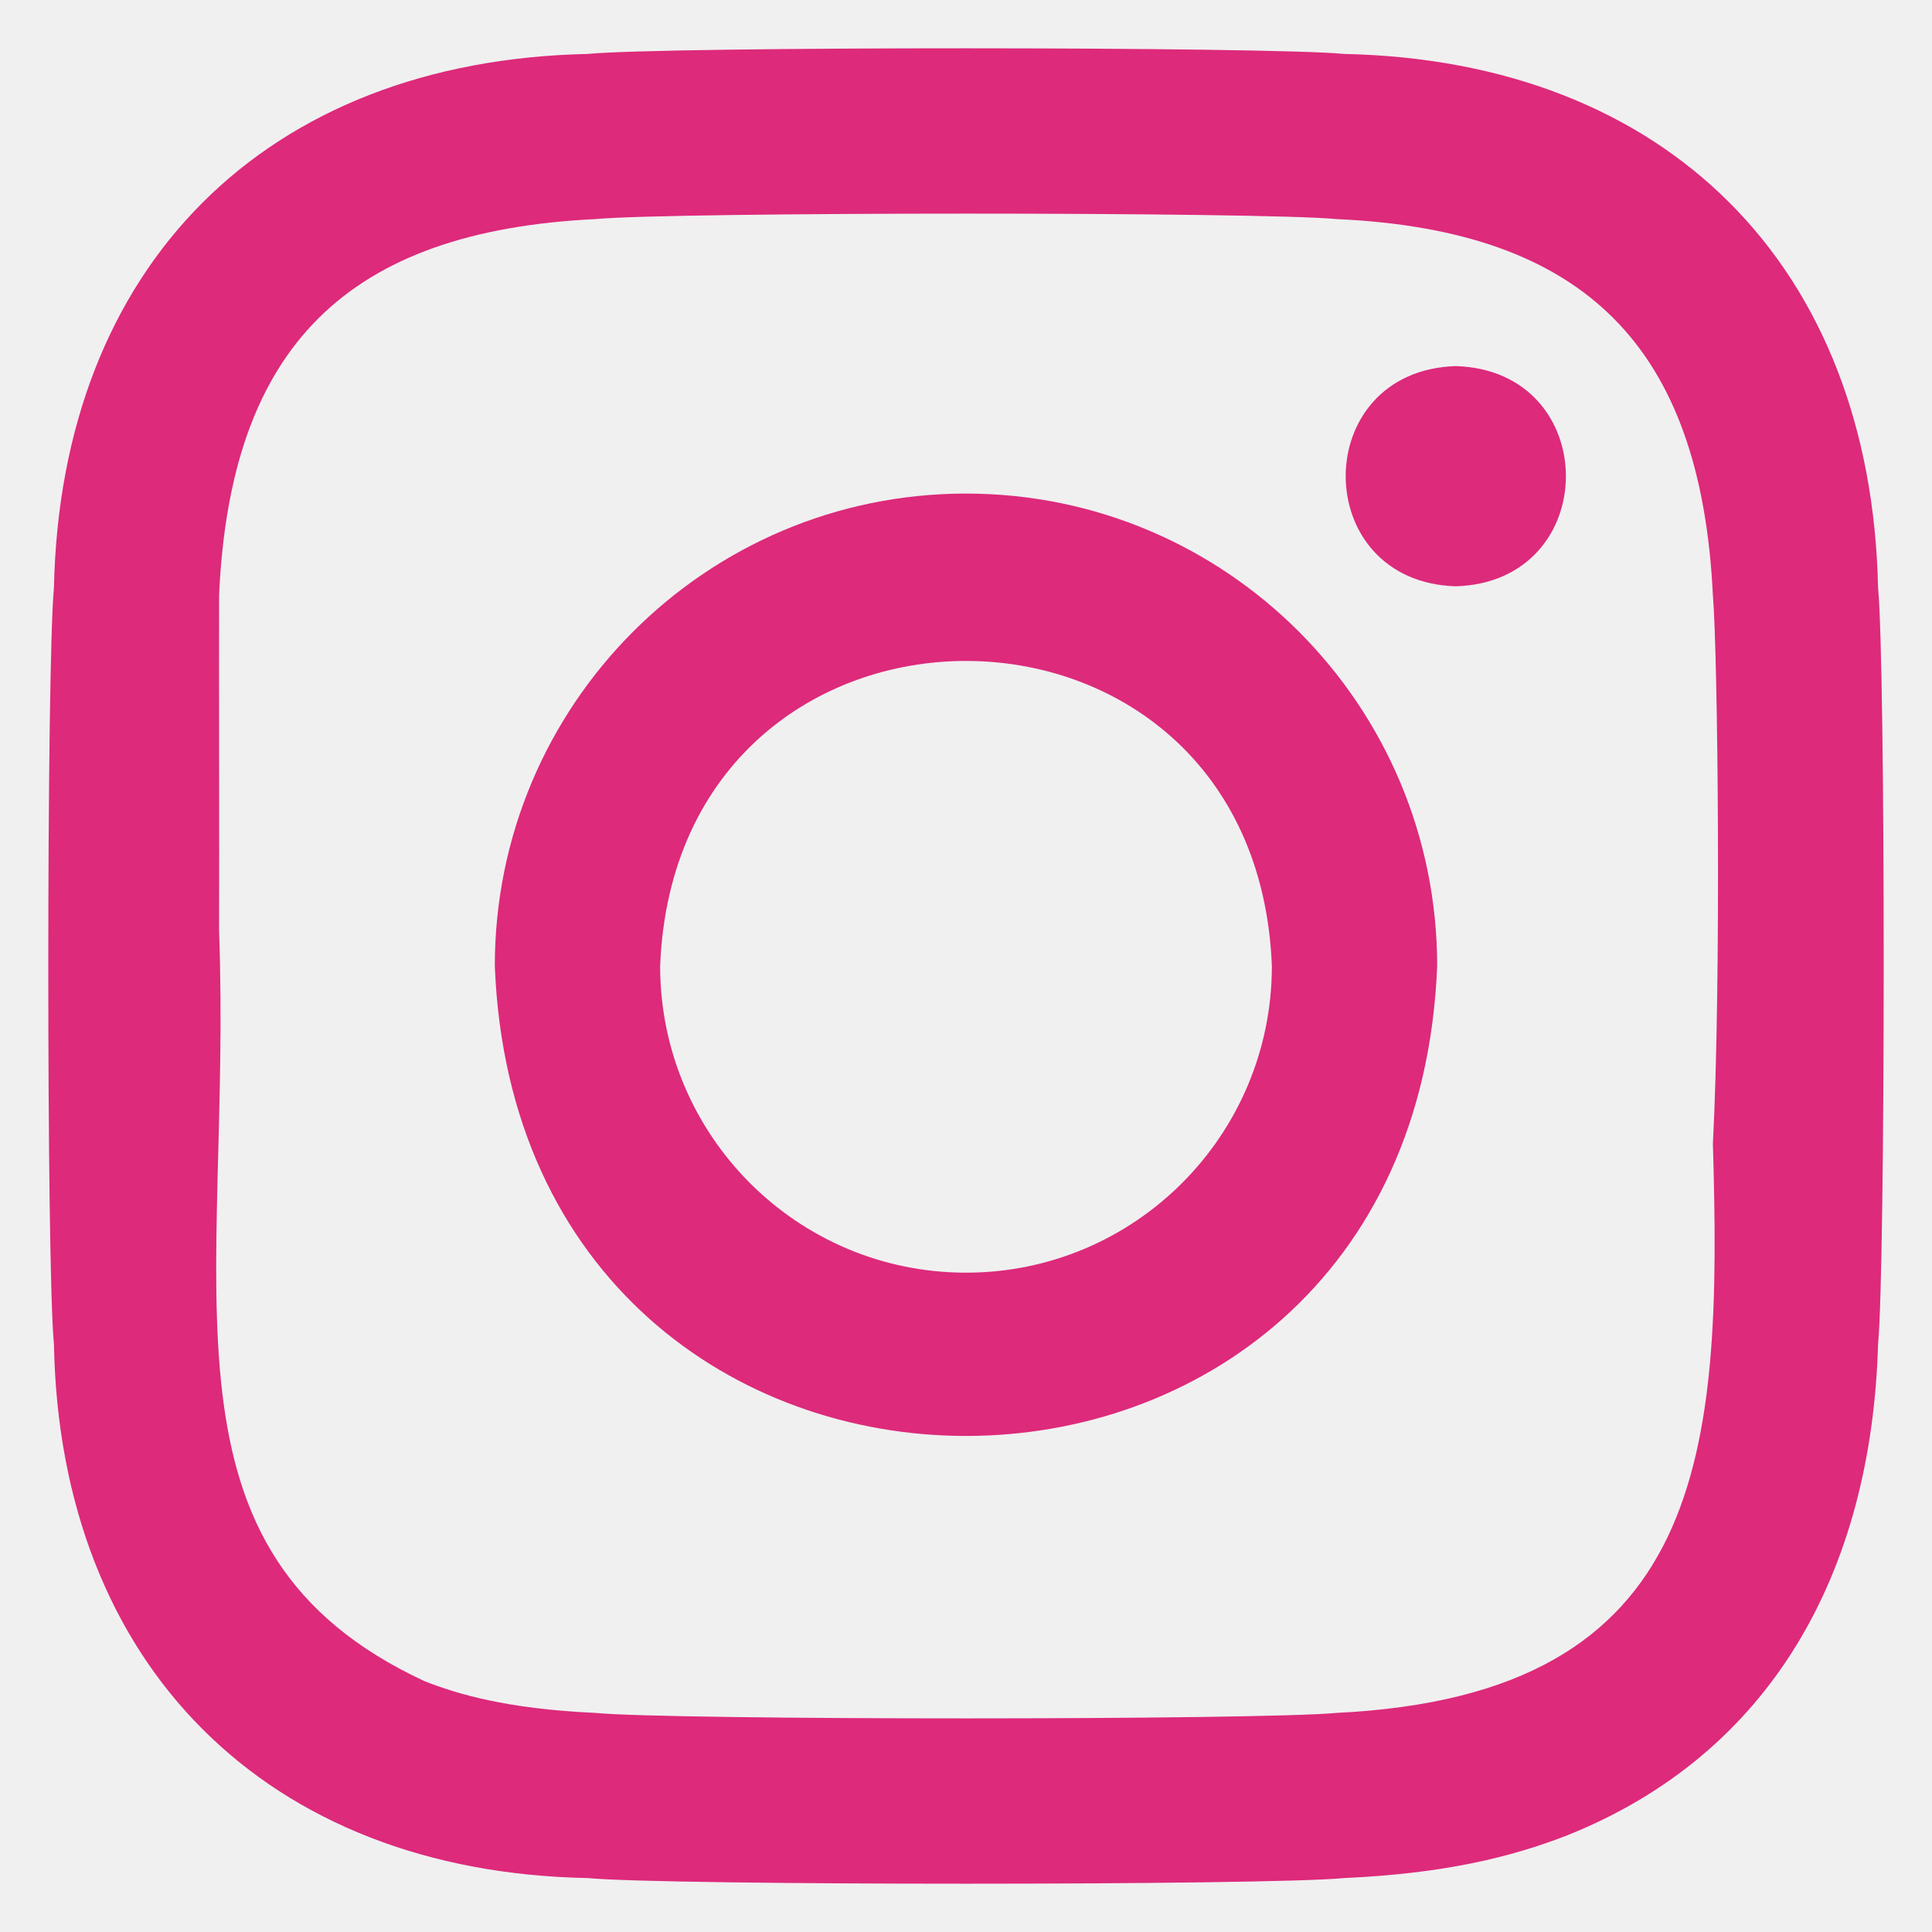
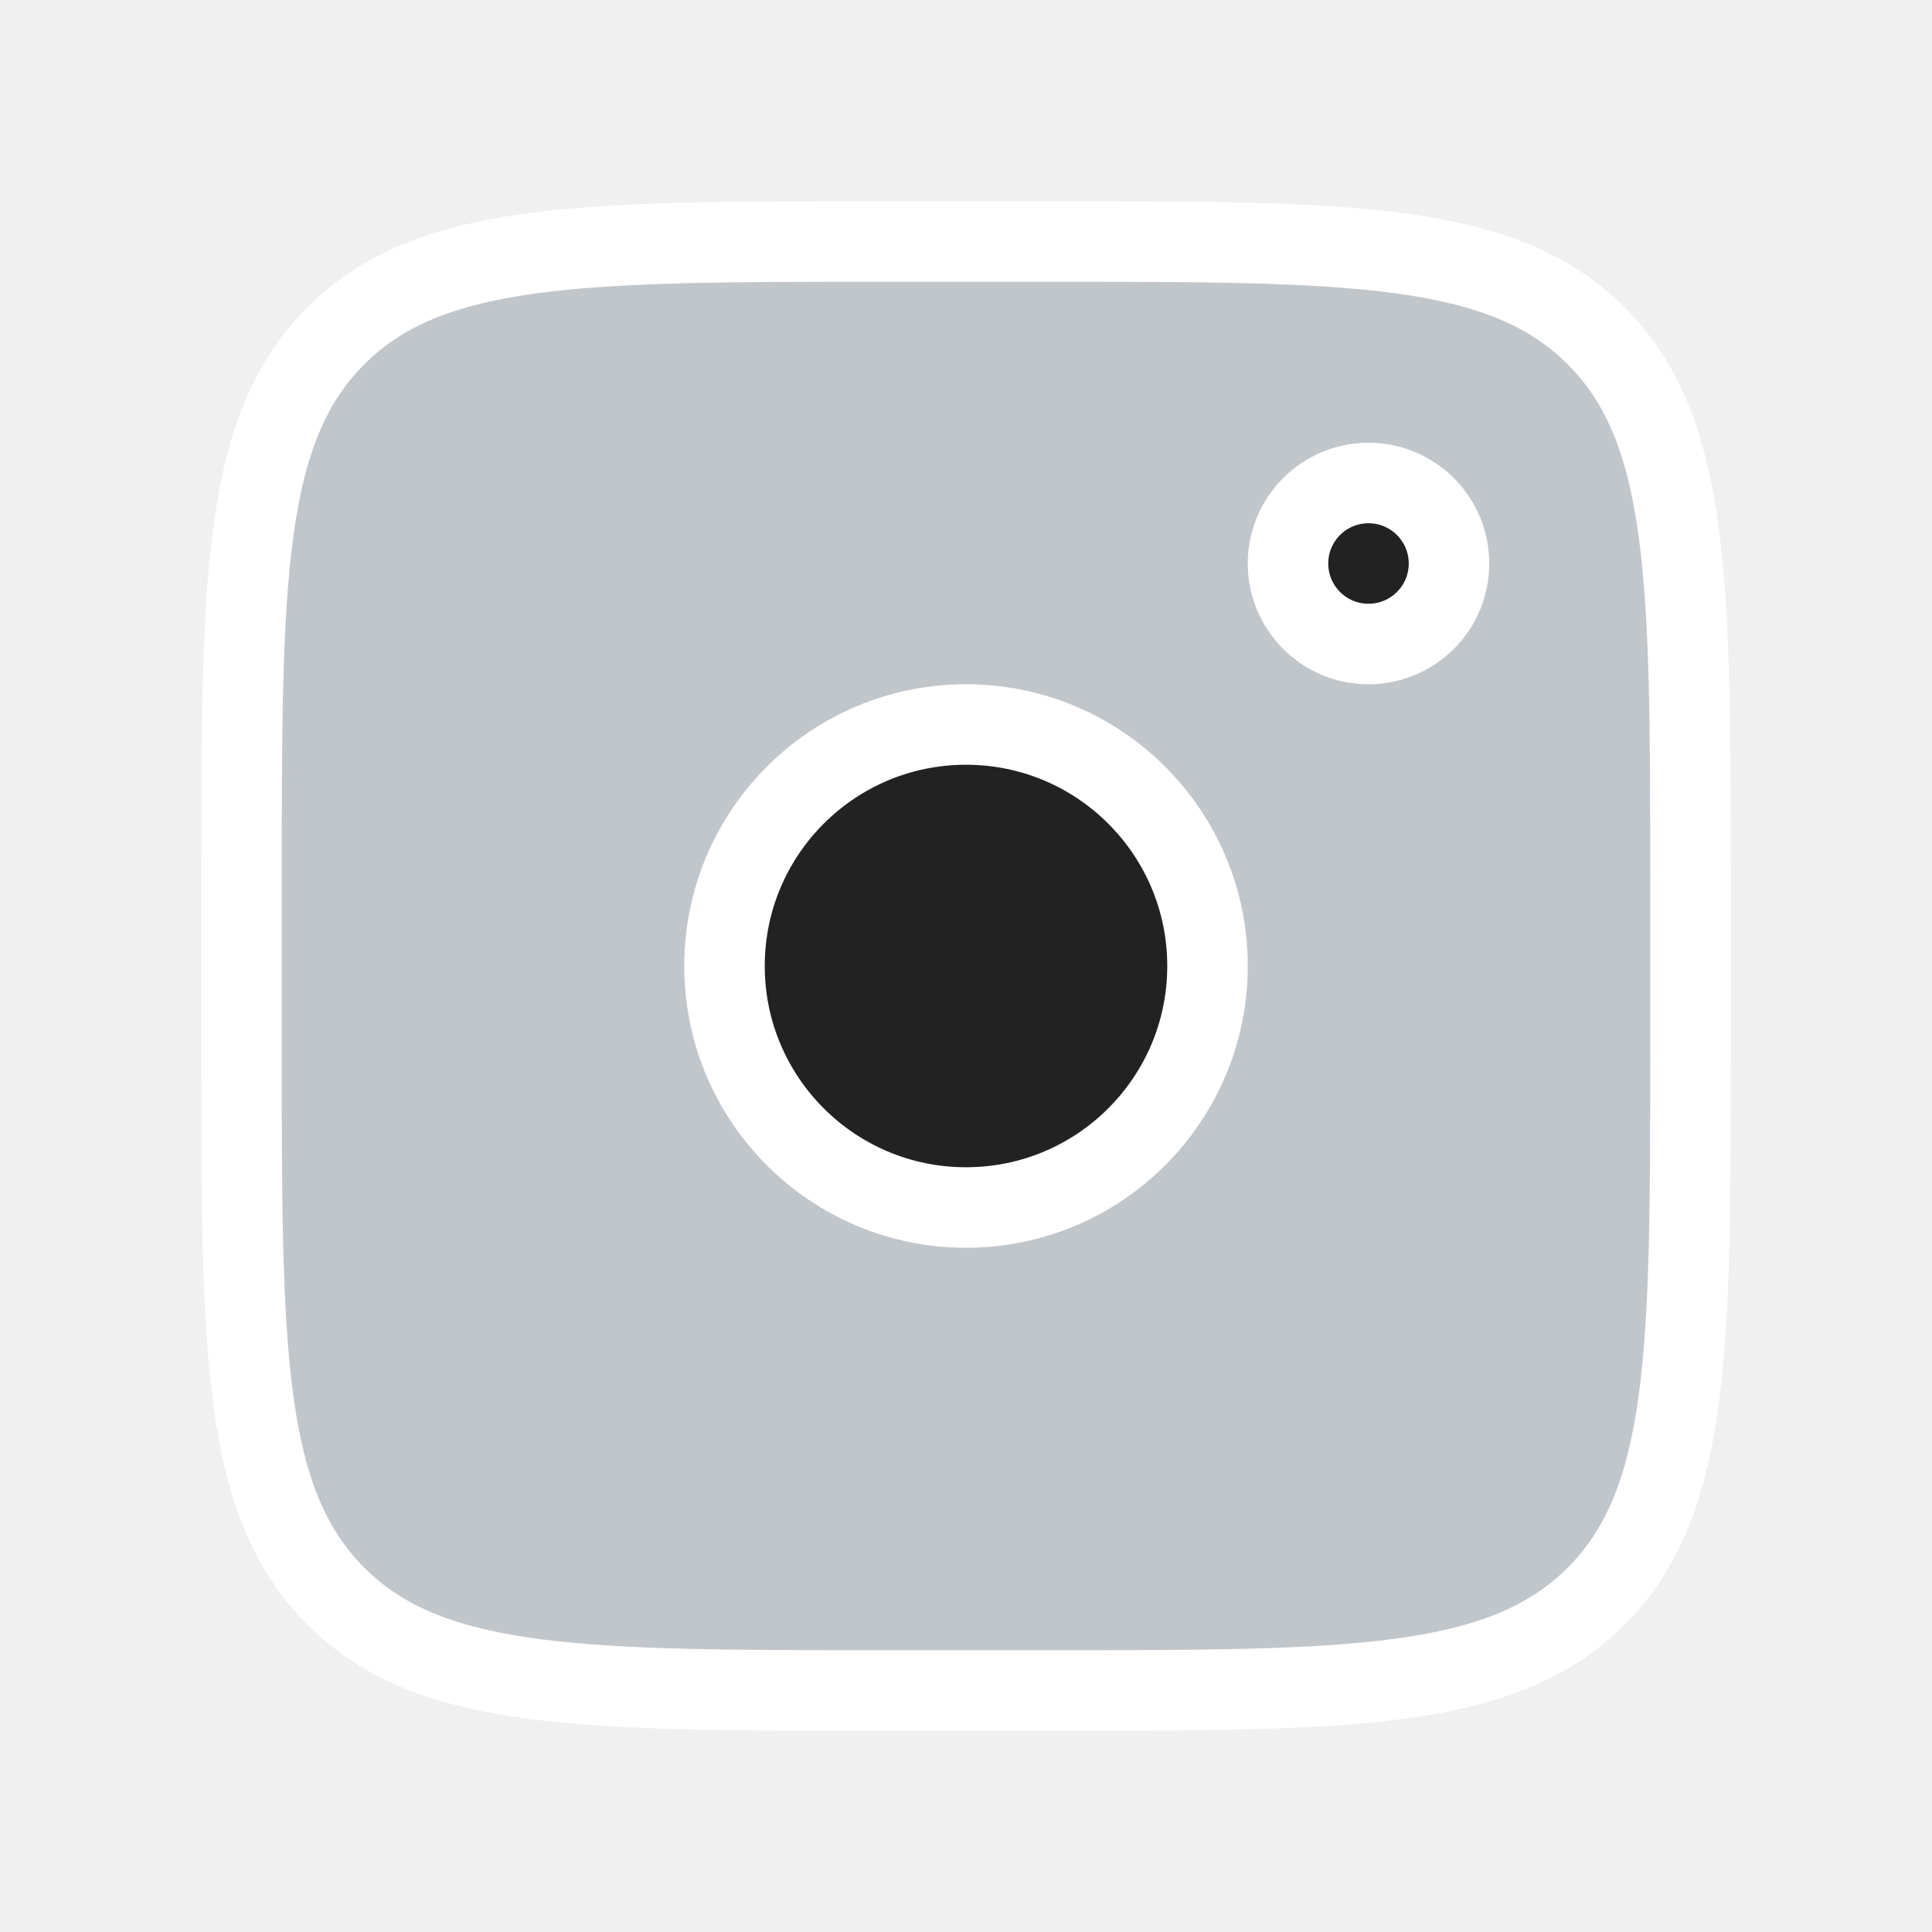
- <svg xmlns="http://www.w3.org/2000/svg" width="800px" height="800px" viewBox="0 0 100 100" version="1.1" xml:space="preserve">
-   <style type="text/css">
- 	.st0{fill:#FFFFFF;}
- 	.st1{fill:#F5BB41;}
- 	.st2{fill:#2167D1;}
- 	.st3{fill:#3D84F3;}
- 	.st4{fill:#4CA853;}
- 	.st5{fill:#398039;}
- 	.st6{fill:#D74F3F;}
- 	.st7{fill:#D43C89;}
- 	.st8{fill:#B2005F;}
- 	.st9{fill:none;stroke:#000000;stroke-width:3;stroke-linecap:round;stroke-linejoin:round;stroke-miterlimit:10;}
- 	
- 		.st10{fill-rule:evenodd;clip-rule:evenodd;fill:none;stroke:#000000;stroke-width:3;stroke-linecap:round;stroke-linejoin:round;stroke-miterlimit:10;}
- 	
- 		.st11{fill-rule:evenodd;clip-rule:evenodd;fill:none;stroke:#040404;stroke-width:3;stroke-linecap:round;stroke-linejoin:round;stroke-miterlimit:10;}
- 	.st12{fill-rule:evenodd;clip-rule:evenodd;}
- 	.st13{fill-rule:evenodd;clip-rule:evenodd;fill:#040404;}
- 	.st14{fill:url(#SVGID_1_);}
- 	.st15{fill:url(#SVGID_2_);}
- 	.st16{fill:url(#SVGID_3_);}
- 	.st17{fill:url(#SVGID_4_);}
- 	.st18{fill:url(#SVGID_5_);}
- 	.st19{fill:url(#SVGID_6_);}
- 	.st20{fill:url(#SVGID_7_);}
- 	.st21{fill:url(#SVGID_8_);}
- 	.st22{fill:url(#SVGID_9_);}
- 	.st23{fill:url(#SVGID_10_);}
- 	.st24{fill:url(#SVGID_11_);}
- 	.st25{fill:url(#SVGID_12_);}
- 	.st26{fill:url(#SVGID_13_);}
- 	.st27{fill:url(#SVGID_14_);}
- 	.st28{fill:url(#SVGID_15_);}
- 	.st29{fill:url(#SVGID_16_);}
- 	.st30{fill:url(#SVGID_17_);}
- 	.st31{fill:url(#SVGID_18_);}
- 	.st32{fill:url(#SVGID_19_);}
- 	.st33{fill:url(#SVGID_20_);}
- 	.st34{fill:url(#SVGID_21_);}
- 	.st35{fill:url(#SVGID_22_);}
- 	.st36{fill:url(#SVGID_23_);}
- 	.st37{fill:url(#SVGID_24_);}
- 	.st38{fill:url(#SVGID_25_);}
- 	.st39{fill:url(#SVGID_26_);}
- 	.st40{fill:url(#SVGID_27_);}
- 	.st41{fill:url(#SVGID_28_);}
- 	.st42{fill:url(#SVGID_29_);}
- 	.st43{fill:url(#SVGID_30_);}
- 	.st44{fill:url(#SVGID_31_);}
- 	.st45{fill:url(#SVGID_32_);}
- 	.st46{fill:url(#SVGID_33_);}
- 	.st47{fill:url(#SVGID_34_);}
- 	.st48{fill:url(#SVGID_35_);}
- 	.st49{fill:url(#SVGID_36_);}
- 	.st50{fill:url(#SVGID_37_);}
- 	.st51{fill:url(#SVGID_38_);}
- 	.st52{fill:url(#SVGID_39_);}
- 	.st53{fill:url(#SVGID_40_);}
- 	.st54{fill:url(#SVGID_41_);}
- 	.st55{fill:url(#SVGID_42_);}
- 	.st56{fill:url(#SVGID_43_);}
- 	.st57{fill:url(#SVGID_44_);}
- 	.st58{fill:url(#SVGID_45_);}
- 	.st59{fill:#040404;}
- 	.st60{fill:url(#SVGID_46_);}
- 	.st61{fill:url(#SVGID_47_);}
- 	.st62{fill:url(#SVGID_48_);}
- 	.st63{fill:url(#SVGID_49_);}
- 	.st64{fill:url(#SVGID_50_);}
- 	.st65{fill:url(#SVGID_51_);}
- 	.st66{fill:url(#SVGID_52_);}
- 	.st67{fill:url(#SVGID_53_);}
- 	.st68{fill:url(#SVGID_54_);}
- 	.st69{fill:url(#SVGID_55_);}
- 	.st70{fill:url(#SVGID_56_);}
- 	.st71{fill:url(#SVGID_57_);}
- 	.st72{fill:url(#SVGID_58_);}
- 	.st73{fill:url(#SVGID_59_);}
- 	.st74{fill:url(#SVGID_60_);}
- 	.st75{fill:url(#SVGID_61_);}
- 	.st76{fill:url(#SVGID_62_);}
- 	.st77{fill:none;stroke:#000000;stroke-width:3;stroke-miterlimit:10;}
- 	.st78{fill:none;stroke:#FFFFFF;stroke-miterlimit:10;}
- 	.st79{fill:#4BC9FF;}
- 	.st80{fill:#5500DD;}
- 	.st81{fill:#FF3A00;}
- 	.st82{fill:#E6162D;}
- 	.st83{fill:#F1F1F1;}
- 	.st84{fill:#FF9933;}
- 	.st85{fill:#B92B27;}
- 	.st86{fill:#00ACED;}
- 	.st87{fill:#BD2125;}
- 	.st88{fill:#1877F2;}
- 	.st89{fill:#6665D2;}
- 	.st90{fill:#CE3056;}
- 	.st91{fill:#5BB381;}
- 	.st92{fill:#61C3EC;}
- 	.st93{fill:#E4B34B;}
- 	.st94{fill:#181EF2;}
- 	.st95{fill:#FF0000;}
- 	.st96{fill:#FE466C;}
- 	.st97{fill:#FA4778;}
- 	.st98{fill:#FF7700;}
- 	.st99{fill-rule:evenodd;clip-rule:evenodd;fill:#1F6BF6;}
- 	.st100{fill:#520094;}
- 	.st101{fill:#4477E8;}
- 	.st102{fill:#3D1D1C;}
- 	.st103{fill:#FFE812;}
- 	.st104{fill:#344356;}
- 	.st105{fill:#00CC76;}
- 	.st106{fill-rule:evenodd;clip-rule:evenodd;fill:#345E90;}
- 	.st107{fill:#1F65D8;}
- 	.st108{fill:#EB3587;}
- 	.st109{fill-rule:evenodd;clip-rule:evenodd;fill:#603A88;}
- 	.st110{fill:#E3CE99;}
- 	.st111{fill:#783AF9;}
- 	.st112{fill:#FF515E;}
- 	.st113{fill:#FF4906;}
- 	.st114{fill:#503227;}
- 	.st115{fill:#4C7BD9;}
- 	.st116{fill:#69C9D0;}
- 	.st117{fill:#1B92D1;}
- 	.st118{fill:#EB4F4A;}
- 	.st119{fill:#513728;}
- 	.st120{fill:#FF6600;}
- 	.st121{fill-rule:evenodd;clip-rule:evenodd;fill:#B61438;}
- 	.st122{fill:#FFFC00;}
- 	.st123{fill:#141414;}
- 	.st124{fill:#94D137;}
- 	.st125{fill-rule:evenodd;clip-rule:evenodd;fill:#F1F1F1;}
- 	.st126{fill-rule:evenodd;clip-rule:evenodd;fill:#66E066;}
- 	.st127{fill:#2D8CFF;}
- 	.st128{fill:#F1A300;}
- 	.st129{fill:#4BA2F2;}
- 	.st130{fill:#1A5099;}
- 	.st131{fill:#EE6060;}
- 	.st132{fill-rule:evenodd;clip-rule:evenodd;fill:#F48120;}
- 	.st133{fill:#222222;}
- 	.st134{fill:url(#SVGID_63_);}
- 	.st135{fill:#0077B5;}
- 	.st136{fill:#FFCC00;}
- 	.st137{fill:#EB3352;}
- 	.st138{fill:#F9D265;}
- 	.st139{fill:#F5B955;}
- 	.st140{fill:#DD2A7B;}
- 	.st141{fill:#66E066;}
- 	.st142{fill:#EB4E00;}
- 	.st143{fill:#FFC794;}
- 	.st144{fill:#B5332A;}
- 	.st145{fill:#4E85EB;}
- 	.st146{fill:#58A45C;}
- 	.st147{fill:#F2BC42;}
- 	.st148{fill:#D85040;}
- 	.st149{fill:#464EB8;}
- 	.st150{fill:#7B83EB;}
- </style>
-   <g id="Layer_1" />
-   <g id="Layer_2">
-     <g>
-       <g>
-         <g>
-           <path class="st140" d="M75.352,18.949c-7.6,0.233-7.598,11.167,0,11.398C82.952,30.114,82.95,19.18,75.352,18.949z" />
-           <path class="st140" d="M50,25.547c-13.47,0-24.389,10.948-24.389,24.453c1.285,32.437,47.497,32.428,48.777,0      C74.389,36.495,63.469,25.547,50,25.547z M50,65.873c-8.743,0-15.831-7.107-15.831-15.873c0.834-21.055,30.832-21.05,31.663,0      C65.831,58.767,58.743,65.873,50,65.873z" />
-           <path class="st140" d="M97.208,30.418C96.856,13.751,86.252,3.141,69.581,2.792c-4.003-0.386-35.157-0.393-39.163,0      C13.751,3.144,3.141,13.748,2.792,30.419c-0.386,3.997-0.394,35.161,0,39.163c0.311,16.613,11.011,27.316,27.626,27.626      c4.003,0.39,35.157,0.39,39.163,0c5.055-0.231,8.508-1.034,11.529-2.208c10.587-4.229,15.76-13.636,16.098-25.419      C97.594,65.578,97.601,34.424,97.208,30.418z M69.191,88.659c-3.939,0.376-34.441,0.382-38.383,0      c-4.63-0.211-7.145-0.985-8.819-1.635c-14.449-6.702-9.969-20.255-10.65-38.858c0.015-4.321-0.009-13.036,0.001-17.357      c0.577-12.882,6.644-18.846,19.468-19.468c3.944-0.376,34.438-0.382,38.383,0c12.886,0.577,18.844,6.644,19.468,19.467      c0.255,3.079,0.44,19.887,0,28.393C89.134,75.177,88.406,87.722,69.191,88.659z" />
-         </g>
-       </g>
-     </g>
+ <svg xmlns="http://www.w3.org/2000/svg" width="800px" height="800px" viewBox="0 0 24 24" fill="none" stroke="#ffffff">
+   <g id="SVGRepo_bgCarrier" stroke-width="0" />
+   <g id="SVGRepo_tracerCarrier" stroke-linecap="round" stroke-linejoin="round" />
+   <g id="SVGRepo_iconCarrier">
+     <path d="M3 11C3 7.229 3 5.343 4.172 4.172C5.343 3 7.229 3 11 3H13C16.771 3 18.657 3 19.828 4.172C21 5.343 21 7.229 21 11V13C21 16.771 21 18.657 19.828 19.828C18.657 21 16.771 21 13 21H11C7.229 21 5.343 21 4.172 19.828C3 18.657 3 16.771 3 13V11Z" fill="#2A4157" fill-opacity="0.24" />
+     <circle cx="17" cy="7" r="1" fill="#222222" />
+     <circle cx="12" cy="12" r="3" fill="#222222" />
  </g>
</svg>
